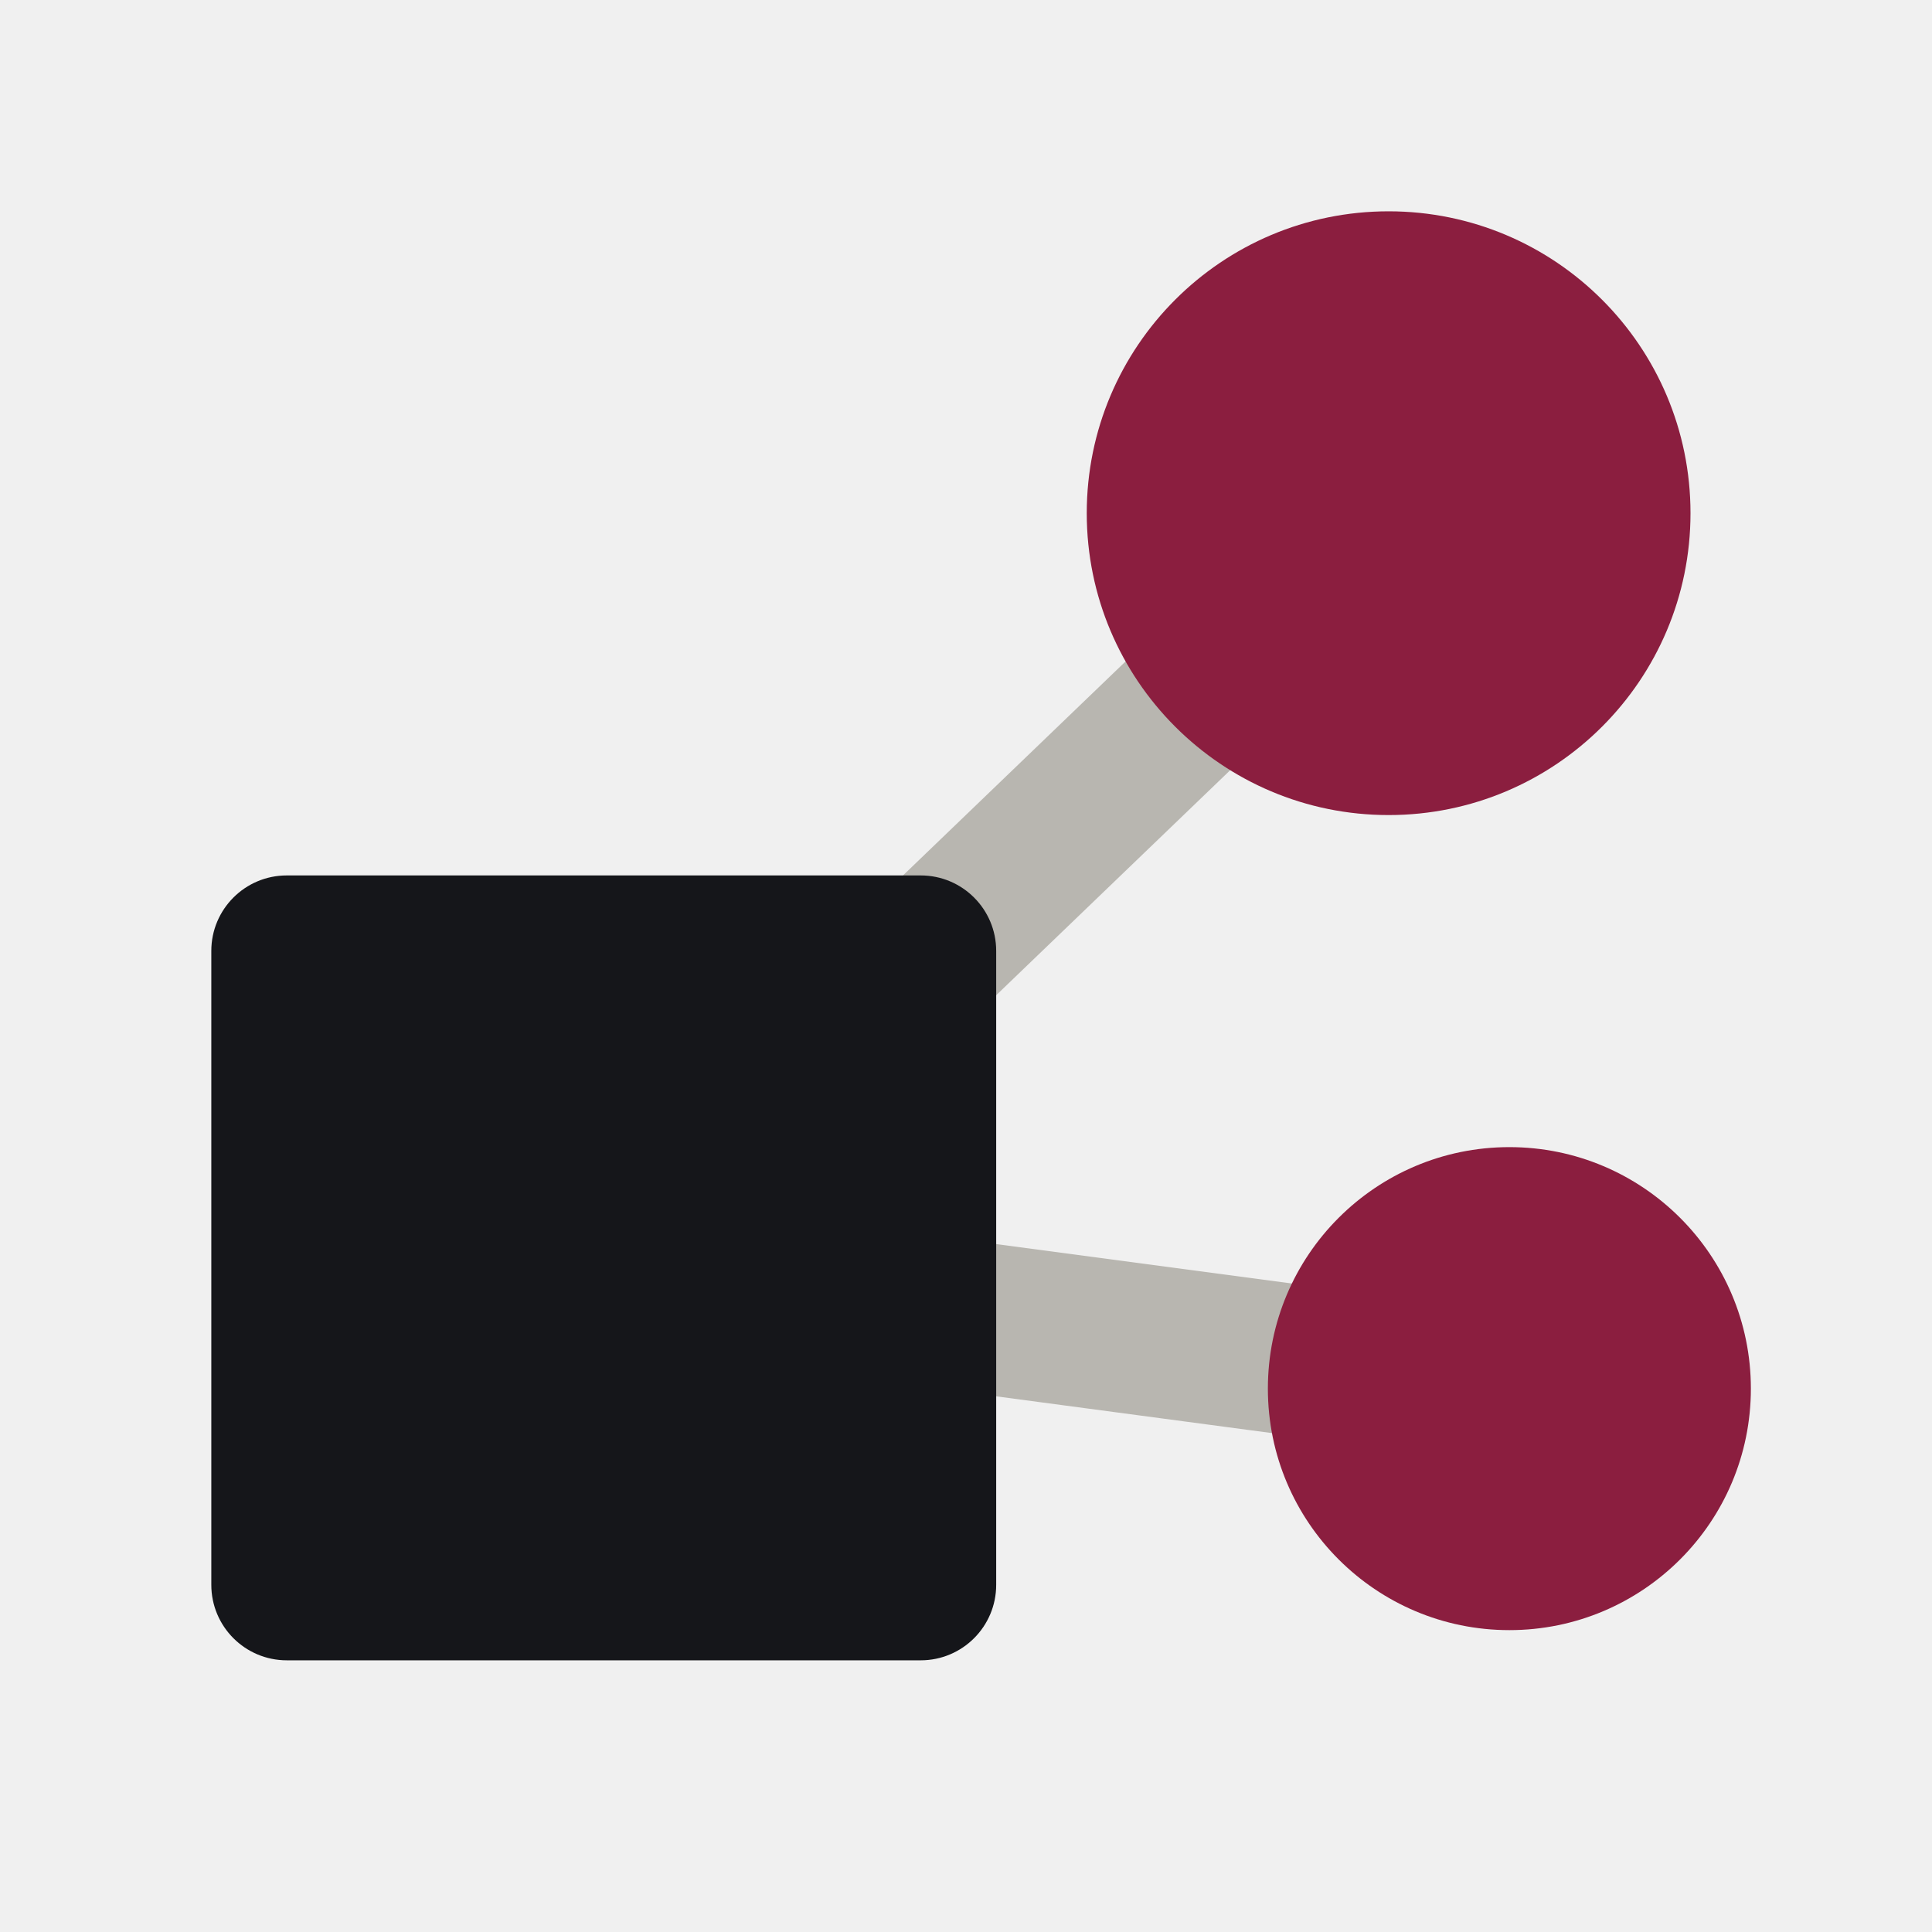
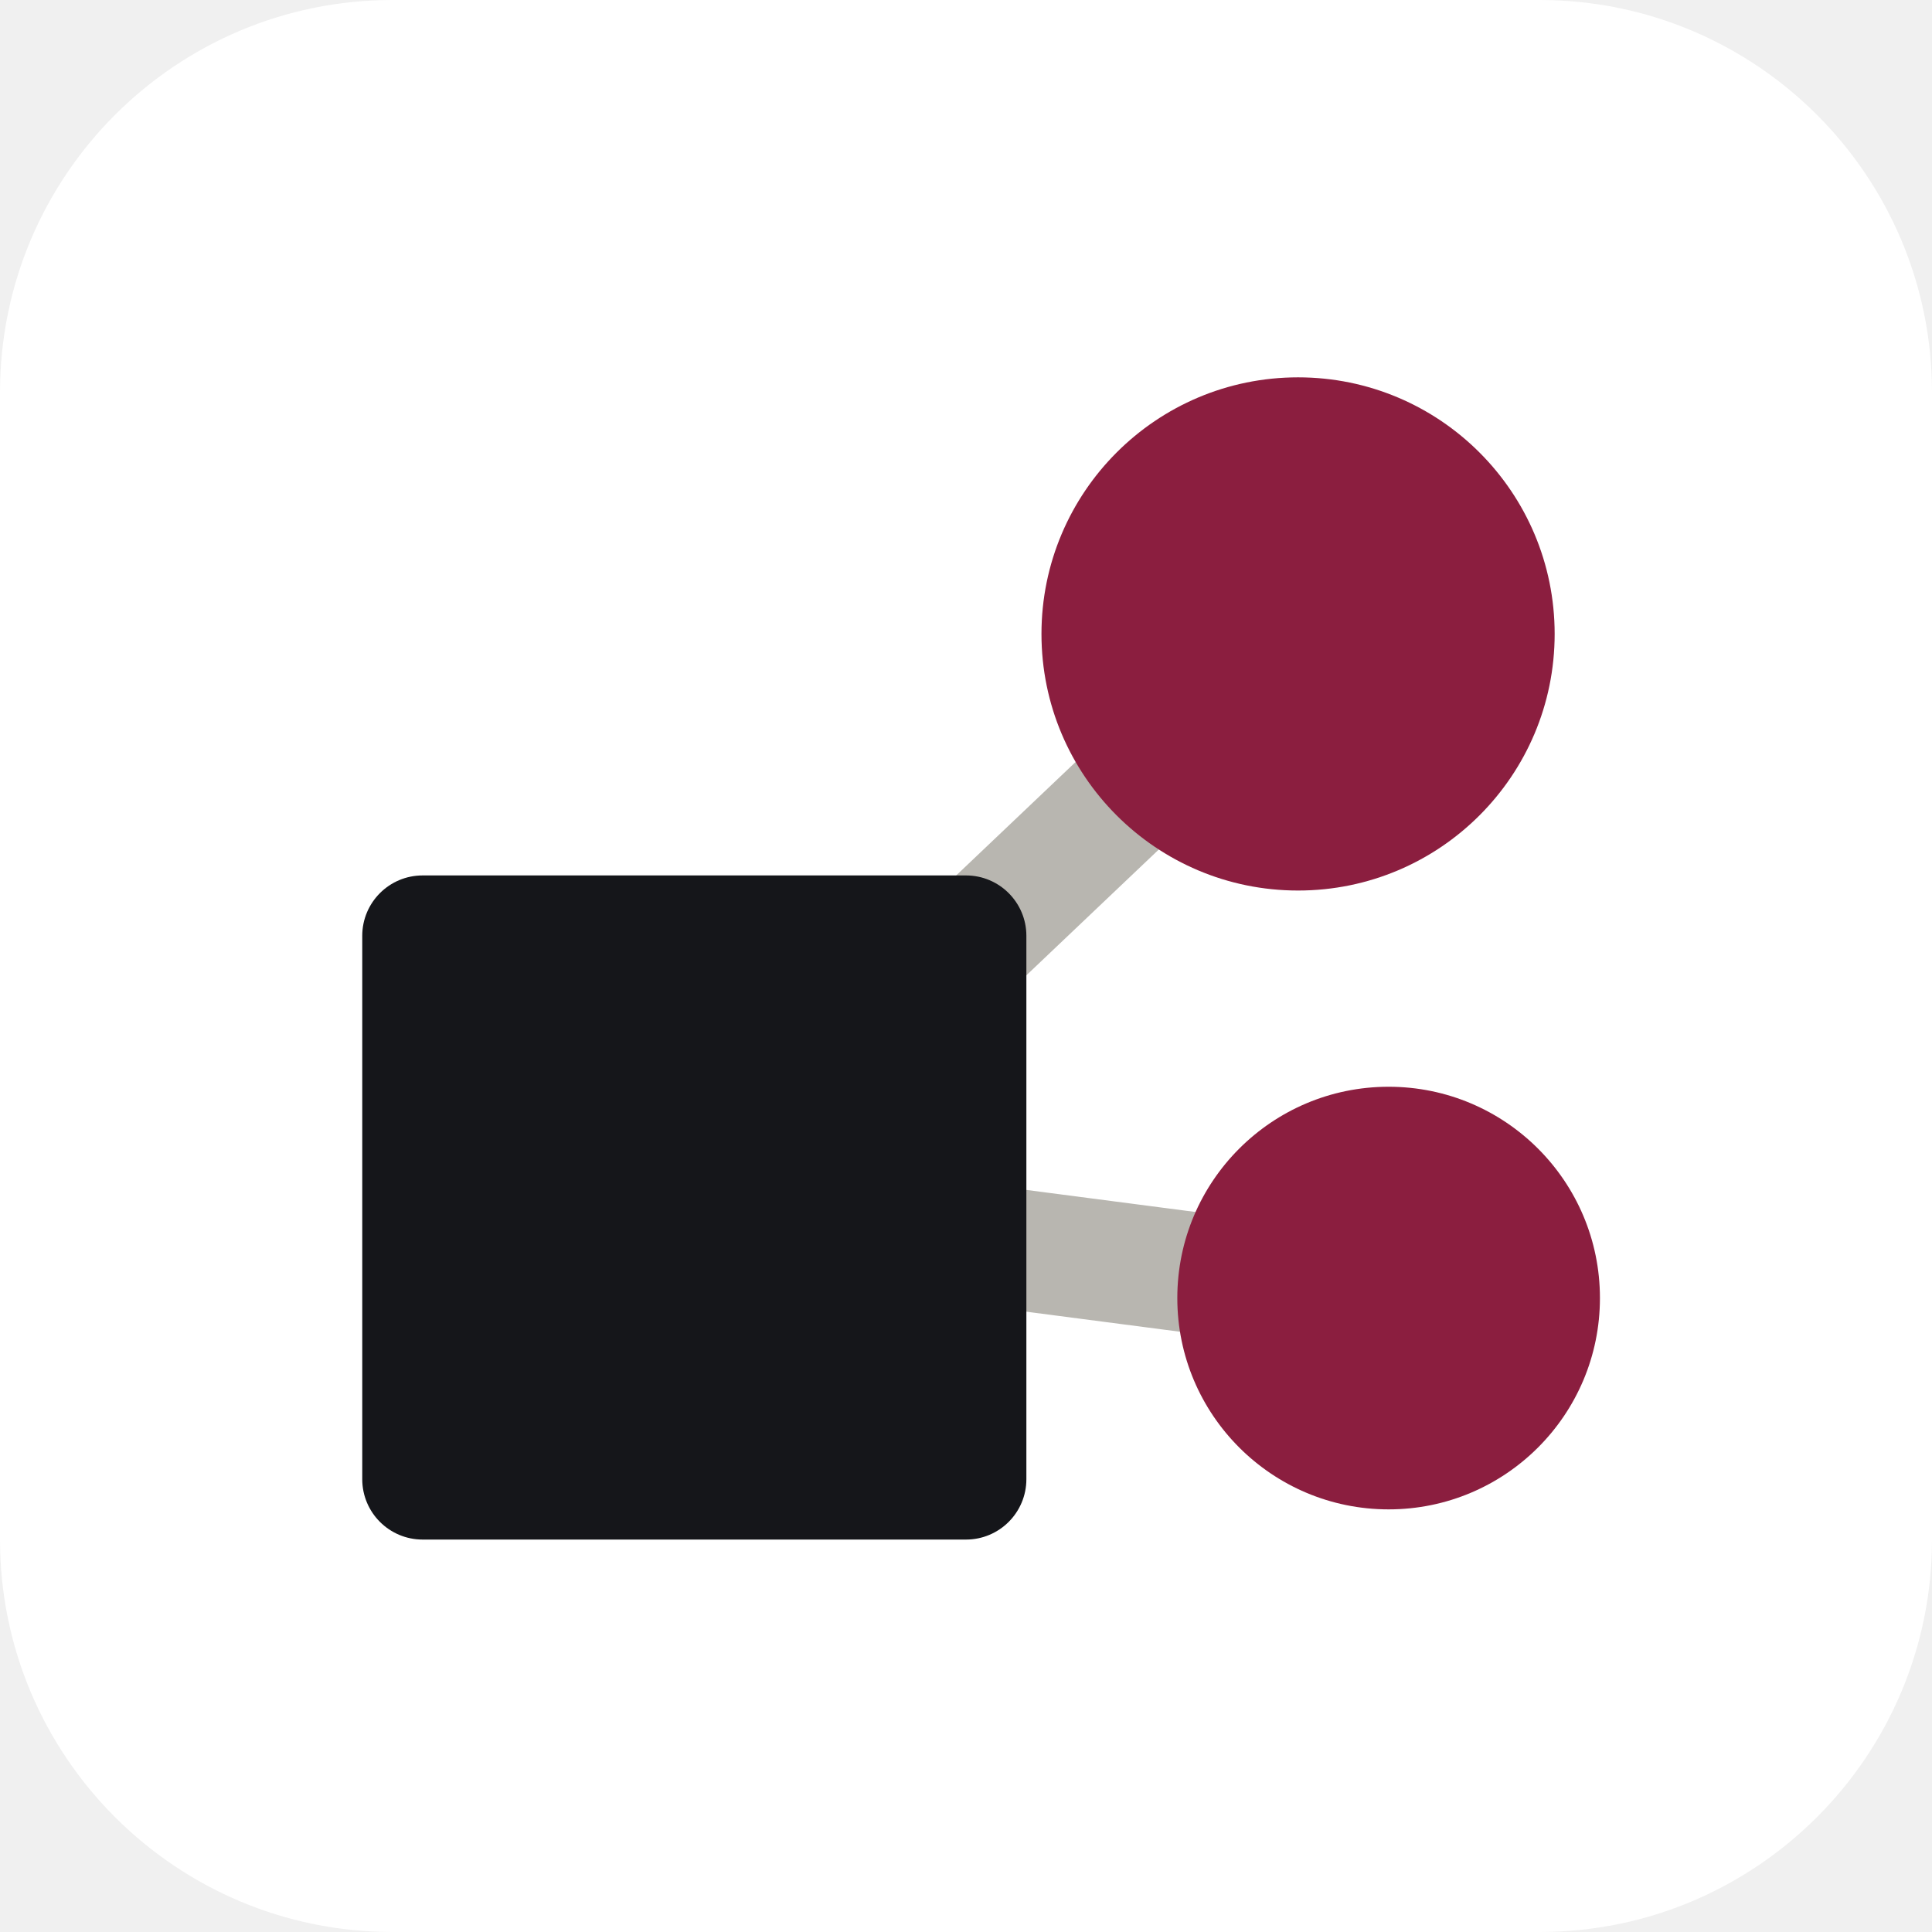
<svg xmlns="http://www.w3.org/2000/svg" viewBox="0 0 64 64">
-   <g stroke="#b8b6b0" stroke-width="5" stroke-linecap="round">
-     <line x1="20" y1="42" x2="46" y2="17" />
-     <line x1="20" y1="42" x2="50" y2="46" />
+   <rect width="64" height="64" rx="13" fill="#ffffff" />
+   <g stroke="#b8b6b0" stroke-width="4" stroke-linecap="round">
+     <line x1="23" y1="40" x2="43" y2="21" />
+     <line x1="23" y1="40" x2="46" y2="43" />
  </g>
-   <rect x="7" y="29" width="26" height="26" rx="2.5" fill="#15161a" />
-   <circle cx="46" cy="17" r="10" fill="#8b1e3f" />
-   <circle cx="50" cy="46" r="8" fill="#8b1e3f" />
+   <rect x="12" y="29" width="22" height="22" rx="2" fill="#15161a" />
+   <circle cx="43" cy="21" r="8.5" fill="#8b1e3f" />
+   <circle cx="46" cy="43" r="7" fill="#8b1e3f" />
</svg>
